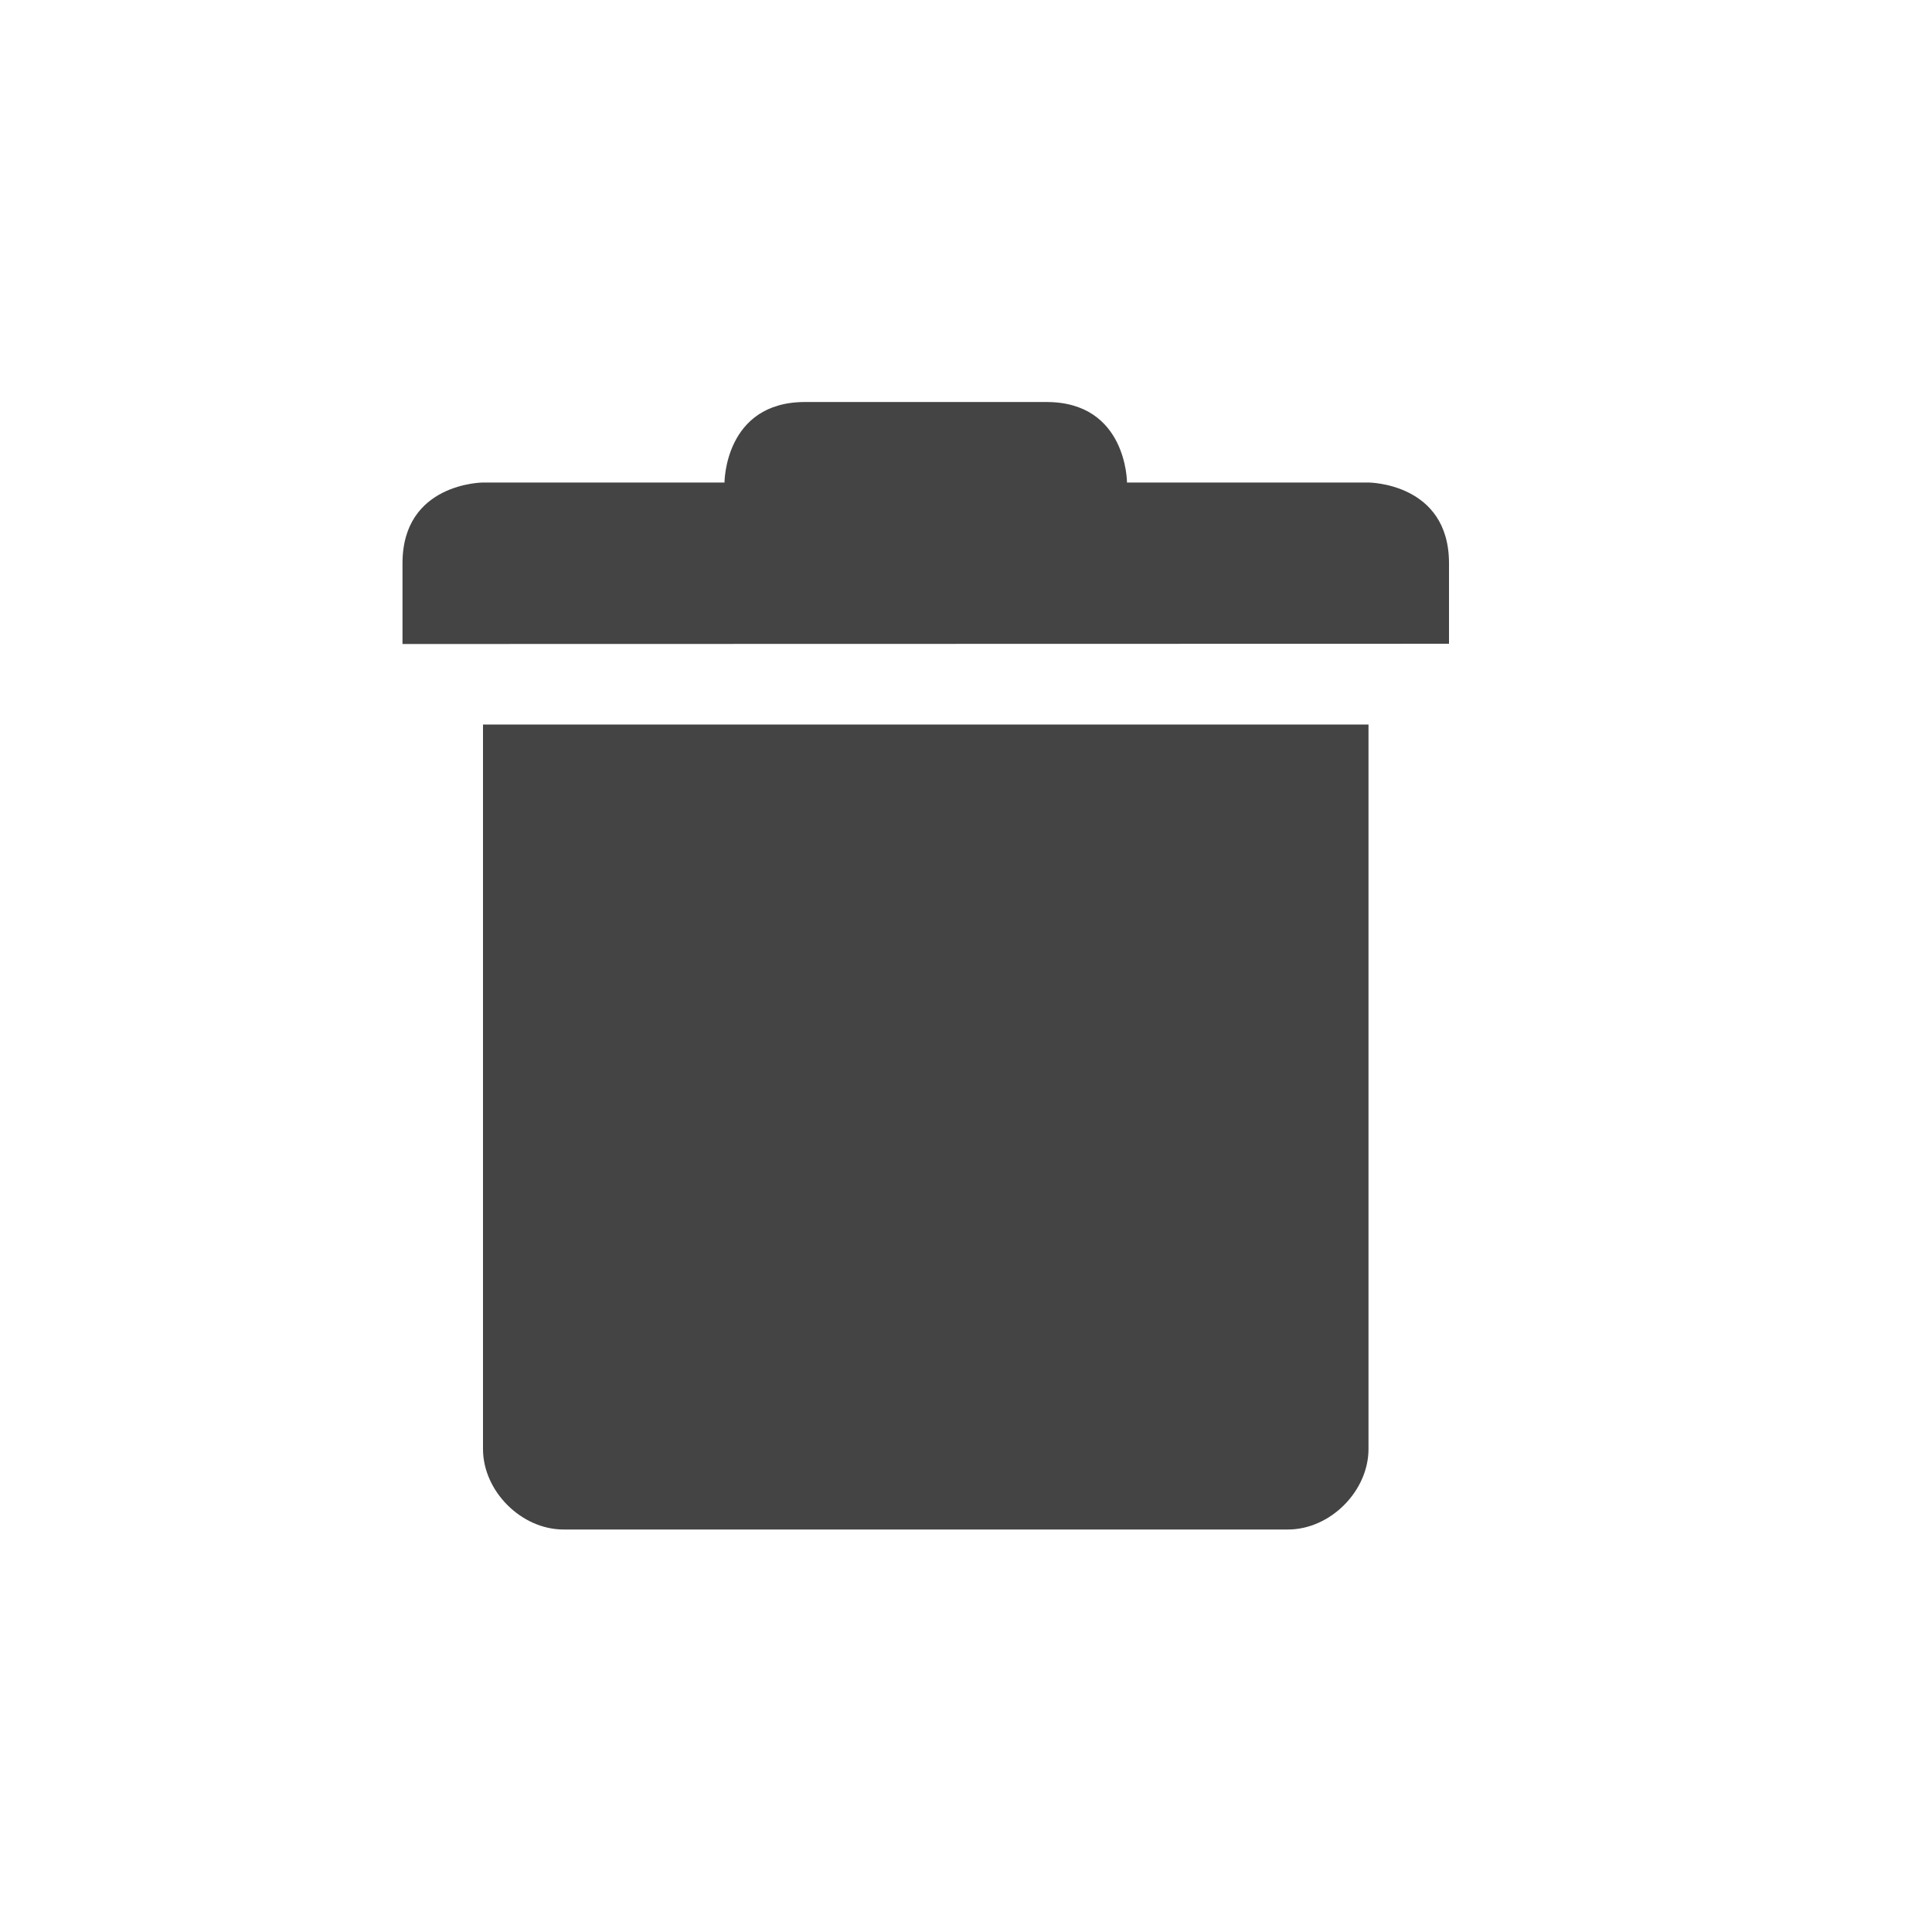
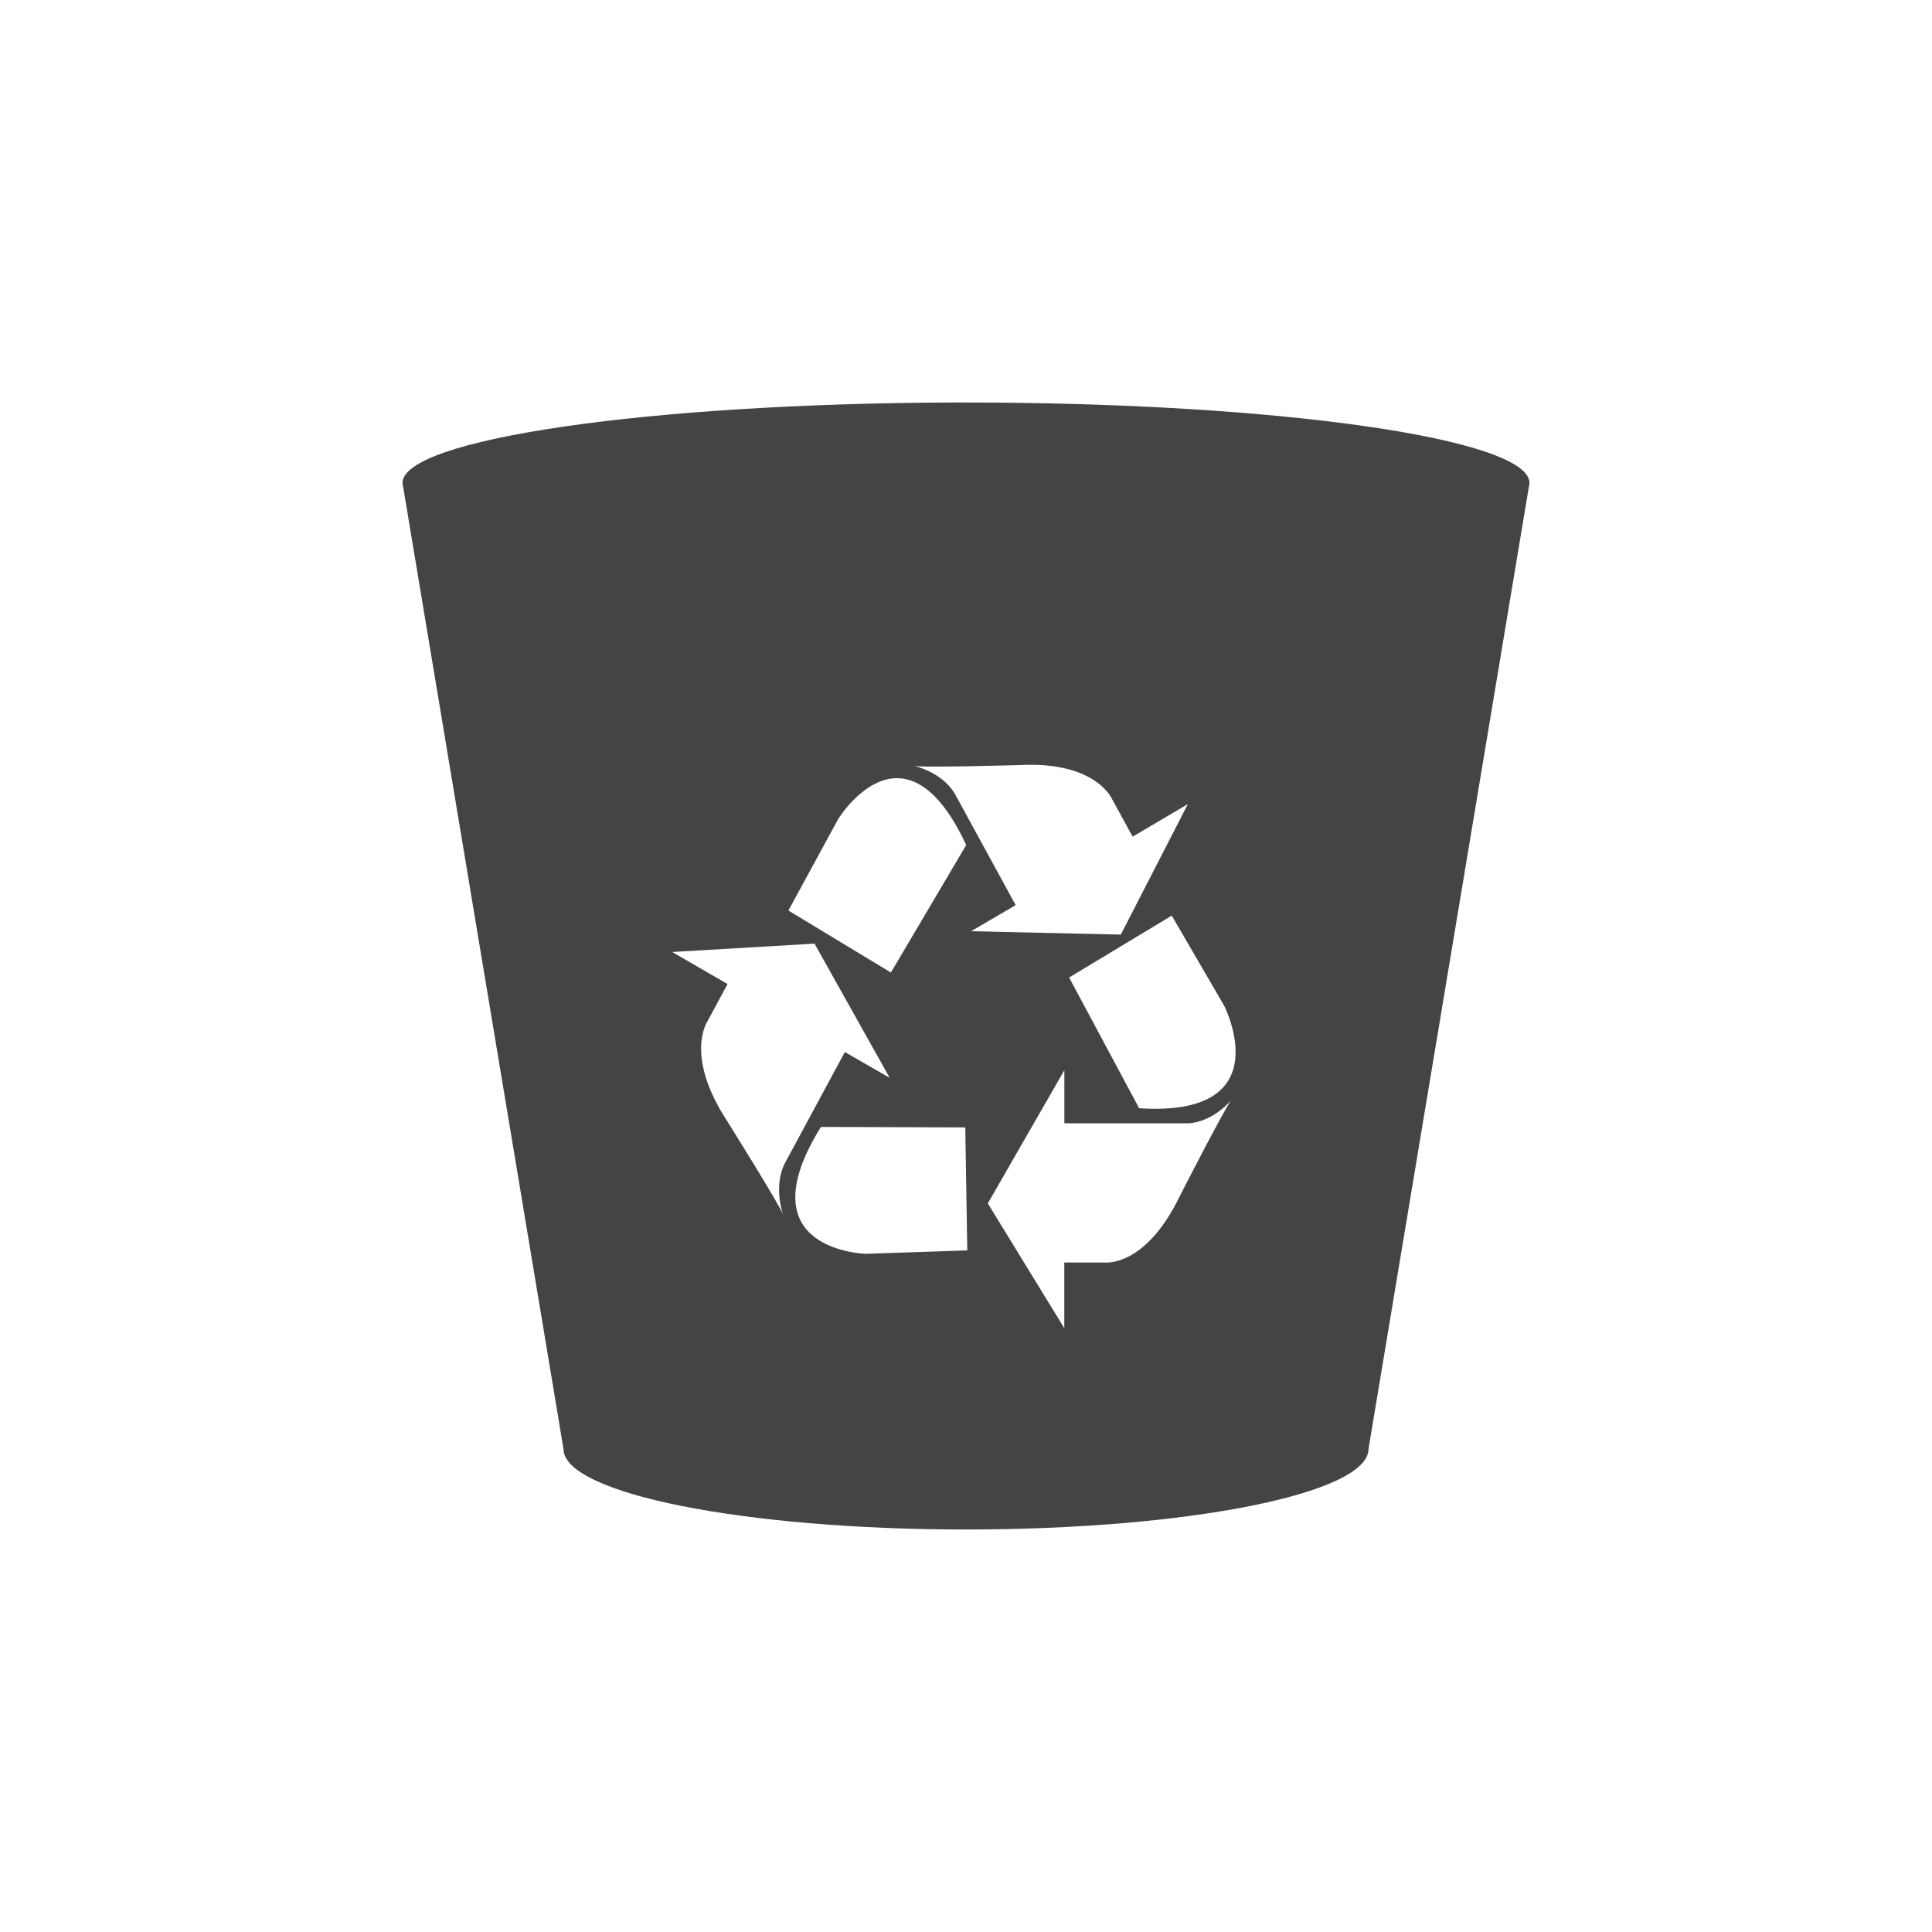
- <svg xmlns="http://www.w3.org/2000/svg" width="24" height="24" version="1.1">
-   <defs>
-     <style id="current-color-scheme" type="text/css">
-    .ColorScheme-Text { color:#444444; } .ColorScheme-Highlight { color:#4285f4; }
-   </style>
-   </defs>
-   <g transform="translate(1,1)">
-     <path style="fill:currentColor" class="ColorScheme-Text" d="m5 8v9c0 0.524 0.476 1 1 1h8 1c0.524-0 1-0.476 1-1v-9z" />
-     <path style="fill:currentColor" class="ColorScheme-Text" d="m4 6v1l13-0.003v-1c0-1-1-1.003-1-1.003h-3s0-1-1-1h-3c-1 0-1 1-1 1h-3c0 0-1 0.003-1 1.003z" />
-   </g>
+ <svg xmlns="http://www.w3.org/2000/svg" id="svg24" version="1" height="24" width="24">
+   <defs id="defs28" />
+   <path d="m 11.801,5 a 7,1 0 0 0 -6.801,1 7,1 0 0 0 0,0.002 7,1 0 0 0 0.007,0.04 L 7,18 A 5,1 0 0 0 12,19 5,1 0 0 0 17,18 L 18.993,6.042 a 7,1 0 0 0 0.007,-0.042 7,1 0 0 0 -7,-1 7,1 0 0 0 -0.199,0 z m 0.865,4.504 c 0.958,-0.05 1.152,0.429 1.152,0.429 L 14.07,10.393 14.756,9.989 13.923,11.61 12.063,11.568 12.617,11.244 11.858,9.854 C 11.691,9.583 11.355,9.515 11.355,9.515 c 0.124,0.023 1.312,-0.011 1.312,-0.011 z m -1.507,0.163 c 0.257,0.008 0.553,0.208 0.844,0.83 L 11.067,12.081 9.794,11.311 10.412,10.175 c 0,0 0.319,-0.521 0.747,-0.508 z m 3.397,1.707 0.649,1.116 c 0,0 0.719,1.393 -1.054,1.277 l -0.87,-1.624 z m -4.438,0.348 0.934,1.667 -0.557,-0.32 -0.752,1.394 C 9.607,14.751 9.726,15.085 9.726,15.085 9.682,14.963 9.035,13.929 9.035,13.929 8.496,13.108 8.789,12.686 8.789,12.686 L 9.038,12.224 8.35,11.826 Z m 3.104,1.572 v 0.66 h 1.541 c 0.31,-0.018 0.533,-0.288 0.533,-0.288 -0.081,0.098 -0.638,1.188 -0.638,1.188 -0.428,0.889 -0.927,0.829 -0.927,0.829 h -0.51 v 0.816 l -0.95,-1.55 z m -3.024,0.705 1.793,0.006 0.025,1.528 -1.256,0.042 c 0,0 -1.524,-0.029 -0.562,-1.576 z" style="opacity:1;fill:#444444;fill-opacity:1;stroke:none;stroke-width:0.5px;stroke-linecap:butt;stroke-linejoin:miter;stroke-opacity:1" id="path1094" />
+   <g transform="matrix(0.1295942,0,0,0.1458299,9.001916,11.05431)" id="Group" style="fill:none;fill-rule:evenodd;stroke:none;stroke-width:0.092" />
</svg>
